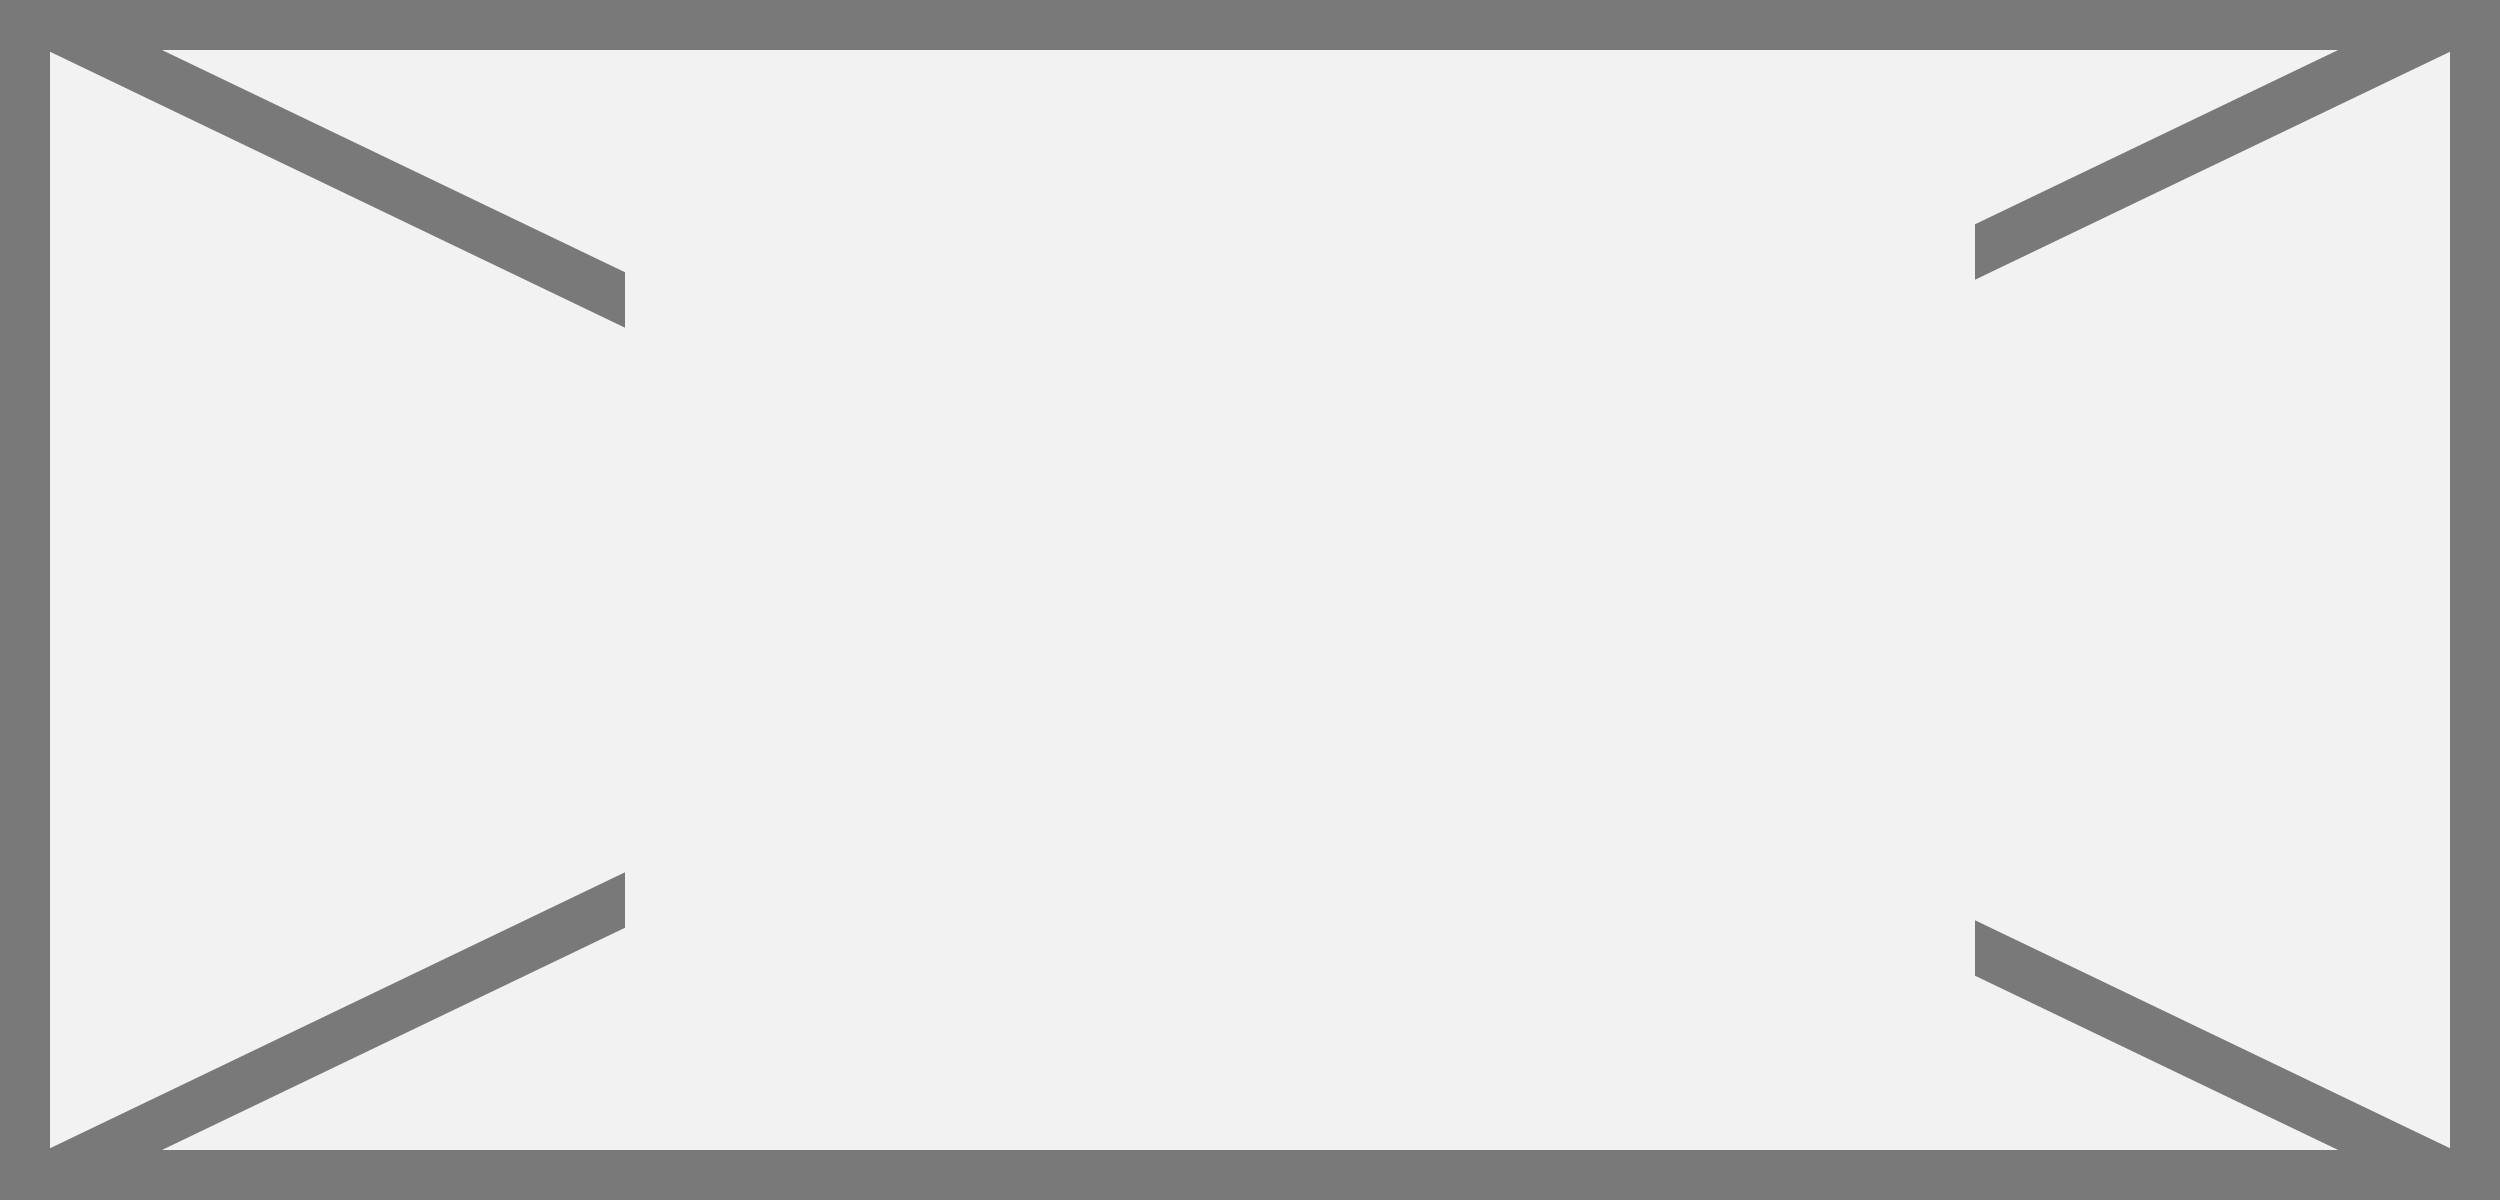
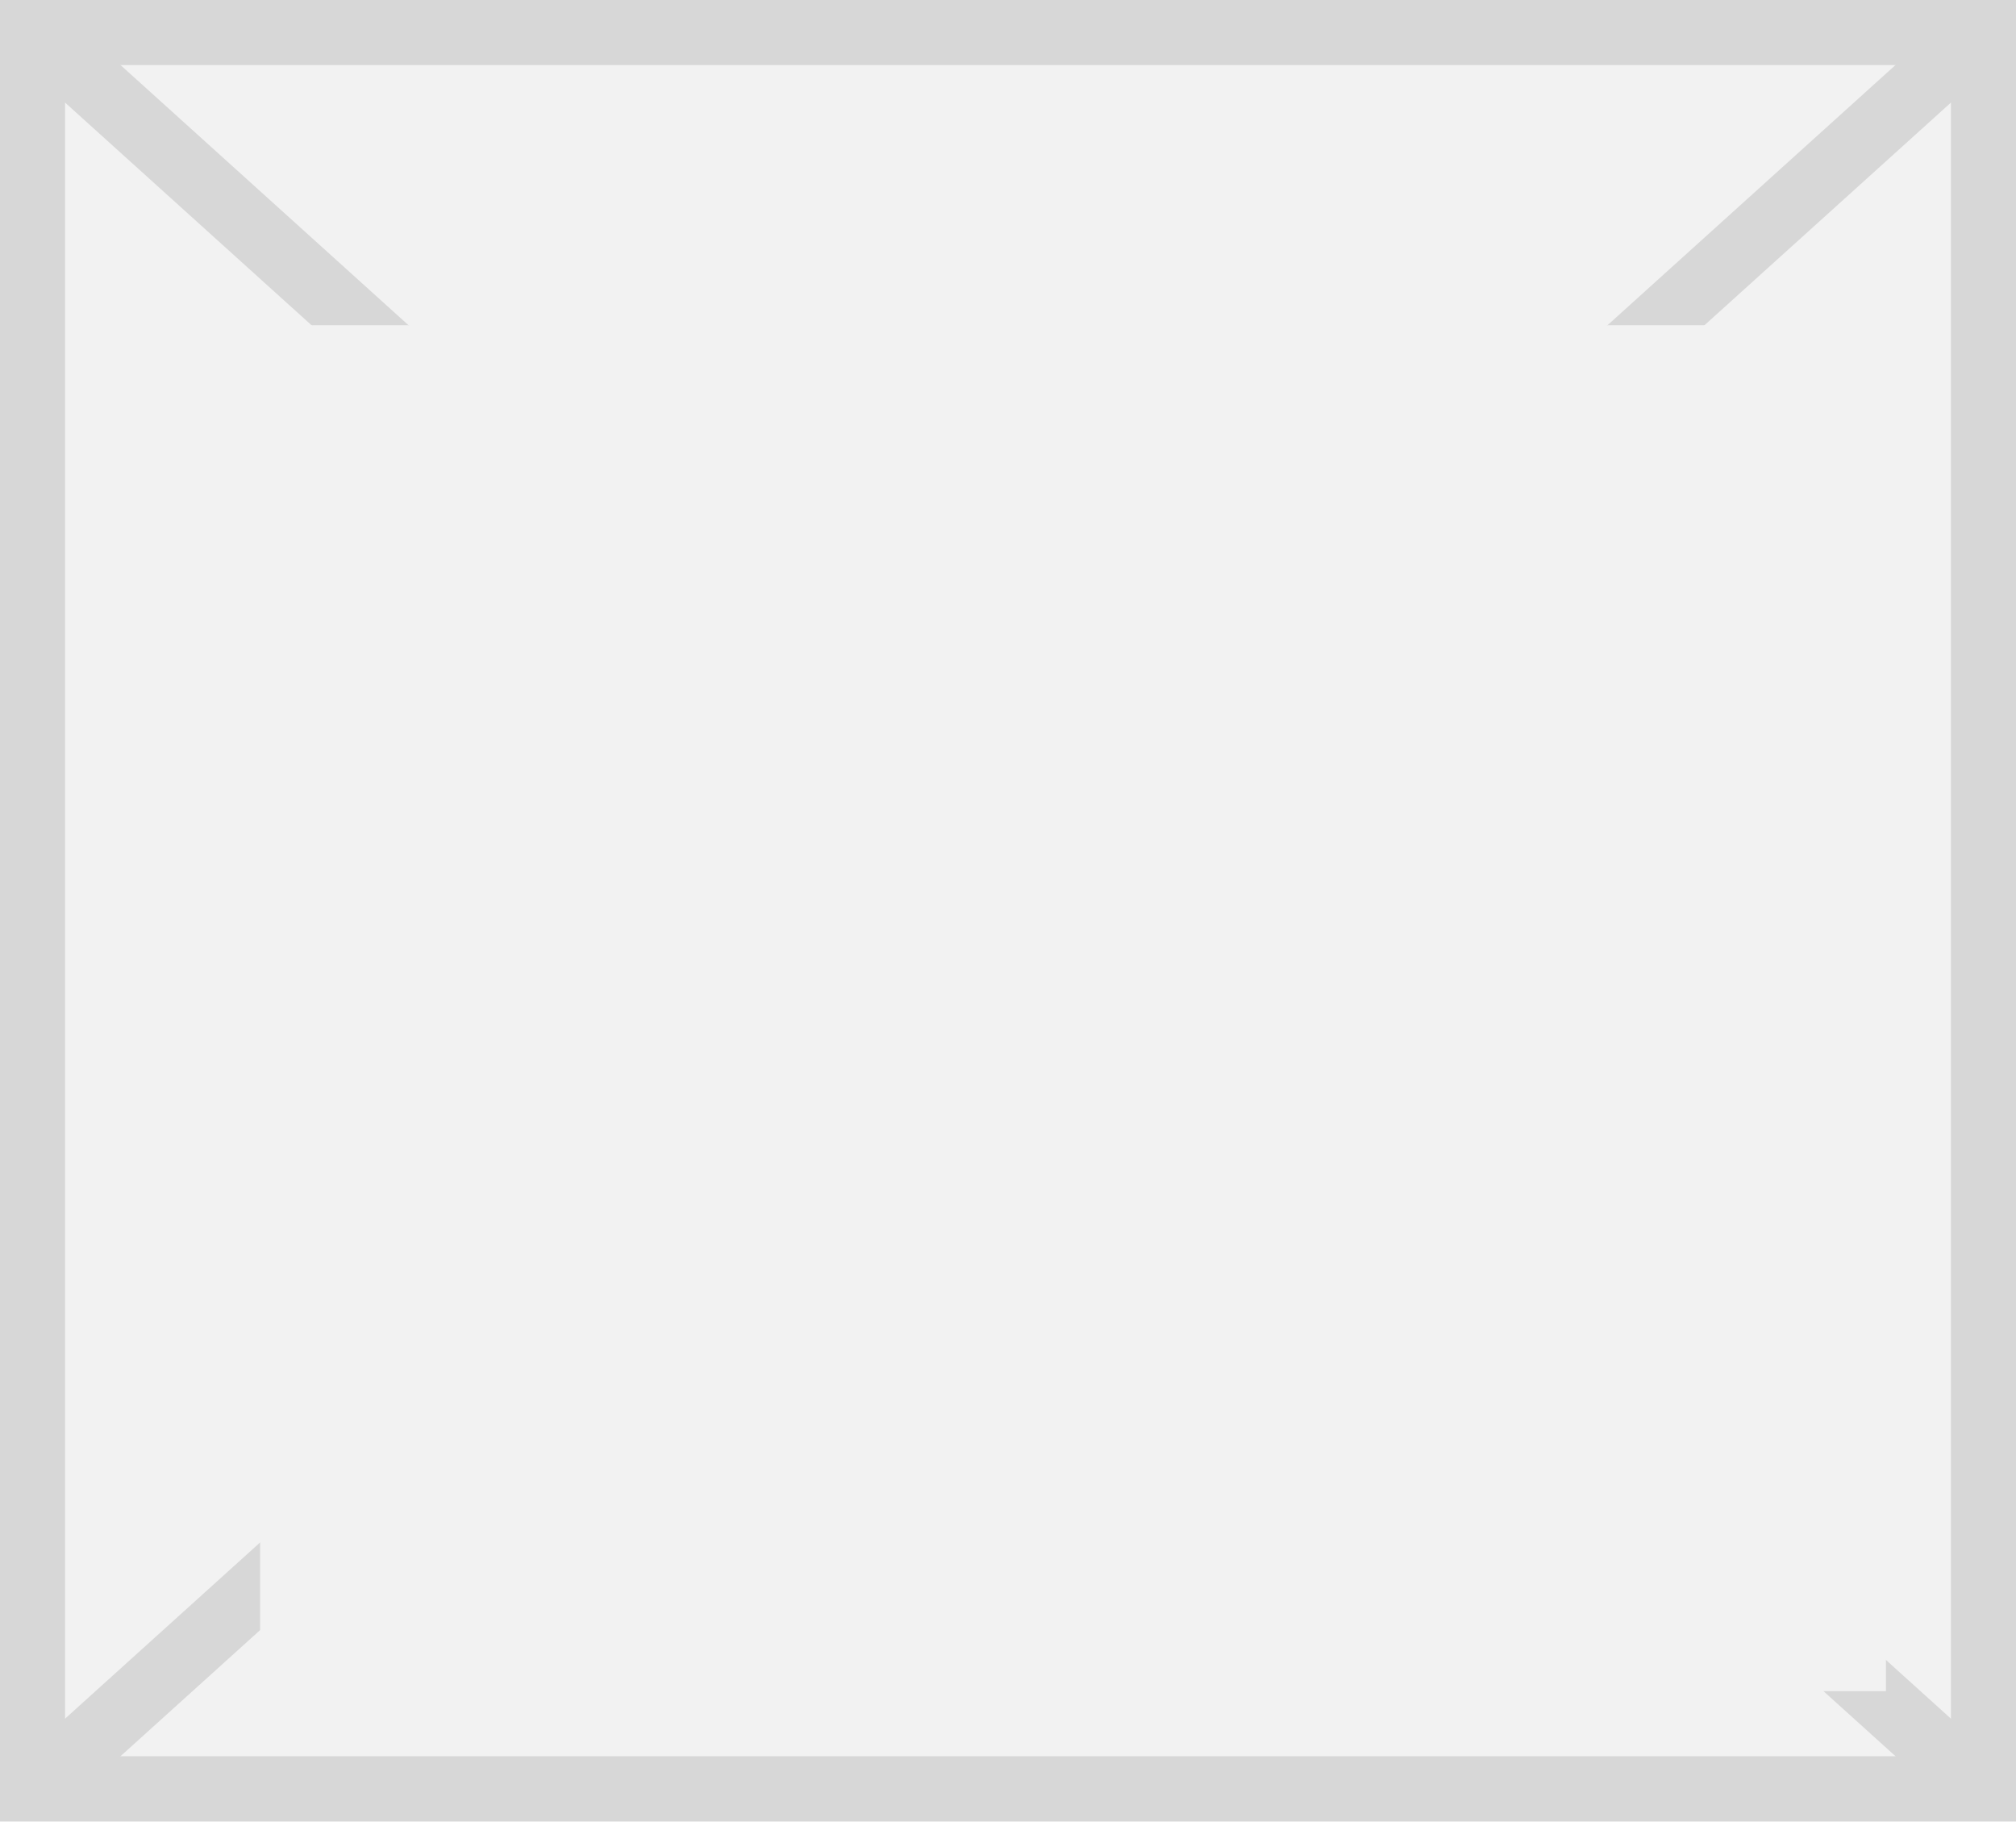
- <svg xmlns="http://www.w3.org/2000/svg" version="1.1" width="50px" height="24px">
+ <svg xmlns="http://www.w3.org/2000/svg" version="1.1" width="31px" height="28px">
  <defs>
-     <mask fill="white" id="clip2129">
-       <path d="M 1098.5 70  L 1125.5 70  L 1125.5 92  L 1098.5 92  Z M 1086 68  L 1136 68  L 1136 92  L 1086 92  Z " fill-rule="evenodd" />
+     <mask fill="white" id="clip2368">
+       <path d="M 352 70  L 377 70  L 377 91  L 352 91  Z M 348 65  L 379 65  L 379 93  L 348 93  Z " fill-rule="evenodd" />
    </mask>
  </defs>
-   <g transform="matrix(1 0 0 1 -1086 -68 )">
-     <path d="M 1086.5 68.5  L 1135.5 68.5  L 1135.5 91.5  L 1086.5 91.5  L 1086.5 68.5  Z " fill-rule="nonzero" fill="#f2f2f2" stroke="none" />
-     <path d="M 1086.5 68.5  L 1135.5 68.5  L 1135.5 91.5  L 1086.5 91.5  L 1086.5 68.5  Z " stroke-width="1" stroke="#797979" fill="none" />
-     <path d="M 1086.939 68.451  L 1135.061 91.549  M 1135.061 68.451  L 1086.939 91.549  " stroke-width="1" stroke="#797979" fill="none" mask="url(#clip2129)" />
+   <g transform="matrix(1 0 0 1 -348 -65 )">
+     <path d="M 348.5 65.5  L 378.5 65.5  L 378.5 92.5  L 348.5 92.5  L 348.5 65.5  Z " fill-rule="nonzero" fill="#f2f2f2" stroke="none" />
+     <path d="M 348.5 65.5  L 378.5 65.5  L 378.5 92.5  L 348.5 92.5  L 348.5 65.5  Z " stroke-width="1" stroke="#d7d7d7" fill="none" />
+     <path d="M 348.411 65.371  L 378.589 92.629  M 378.589 65.371  L 348.411 92.629  " stroke-width="1" stroke="#d7d7d7" fill="none" mask="url(#clip2368)" />
  </g>
</svg>
